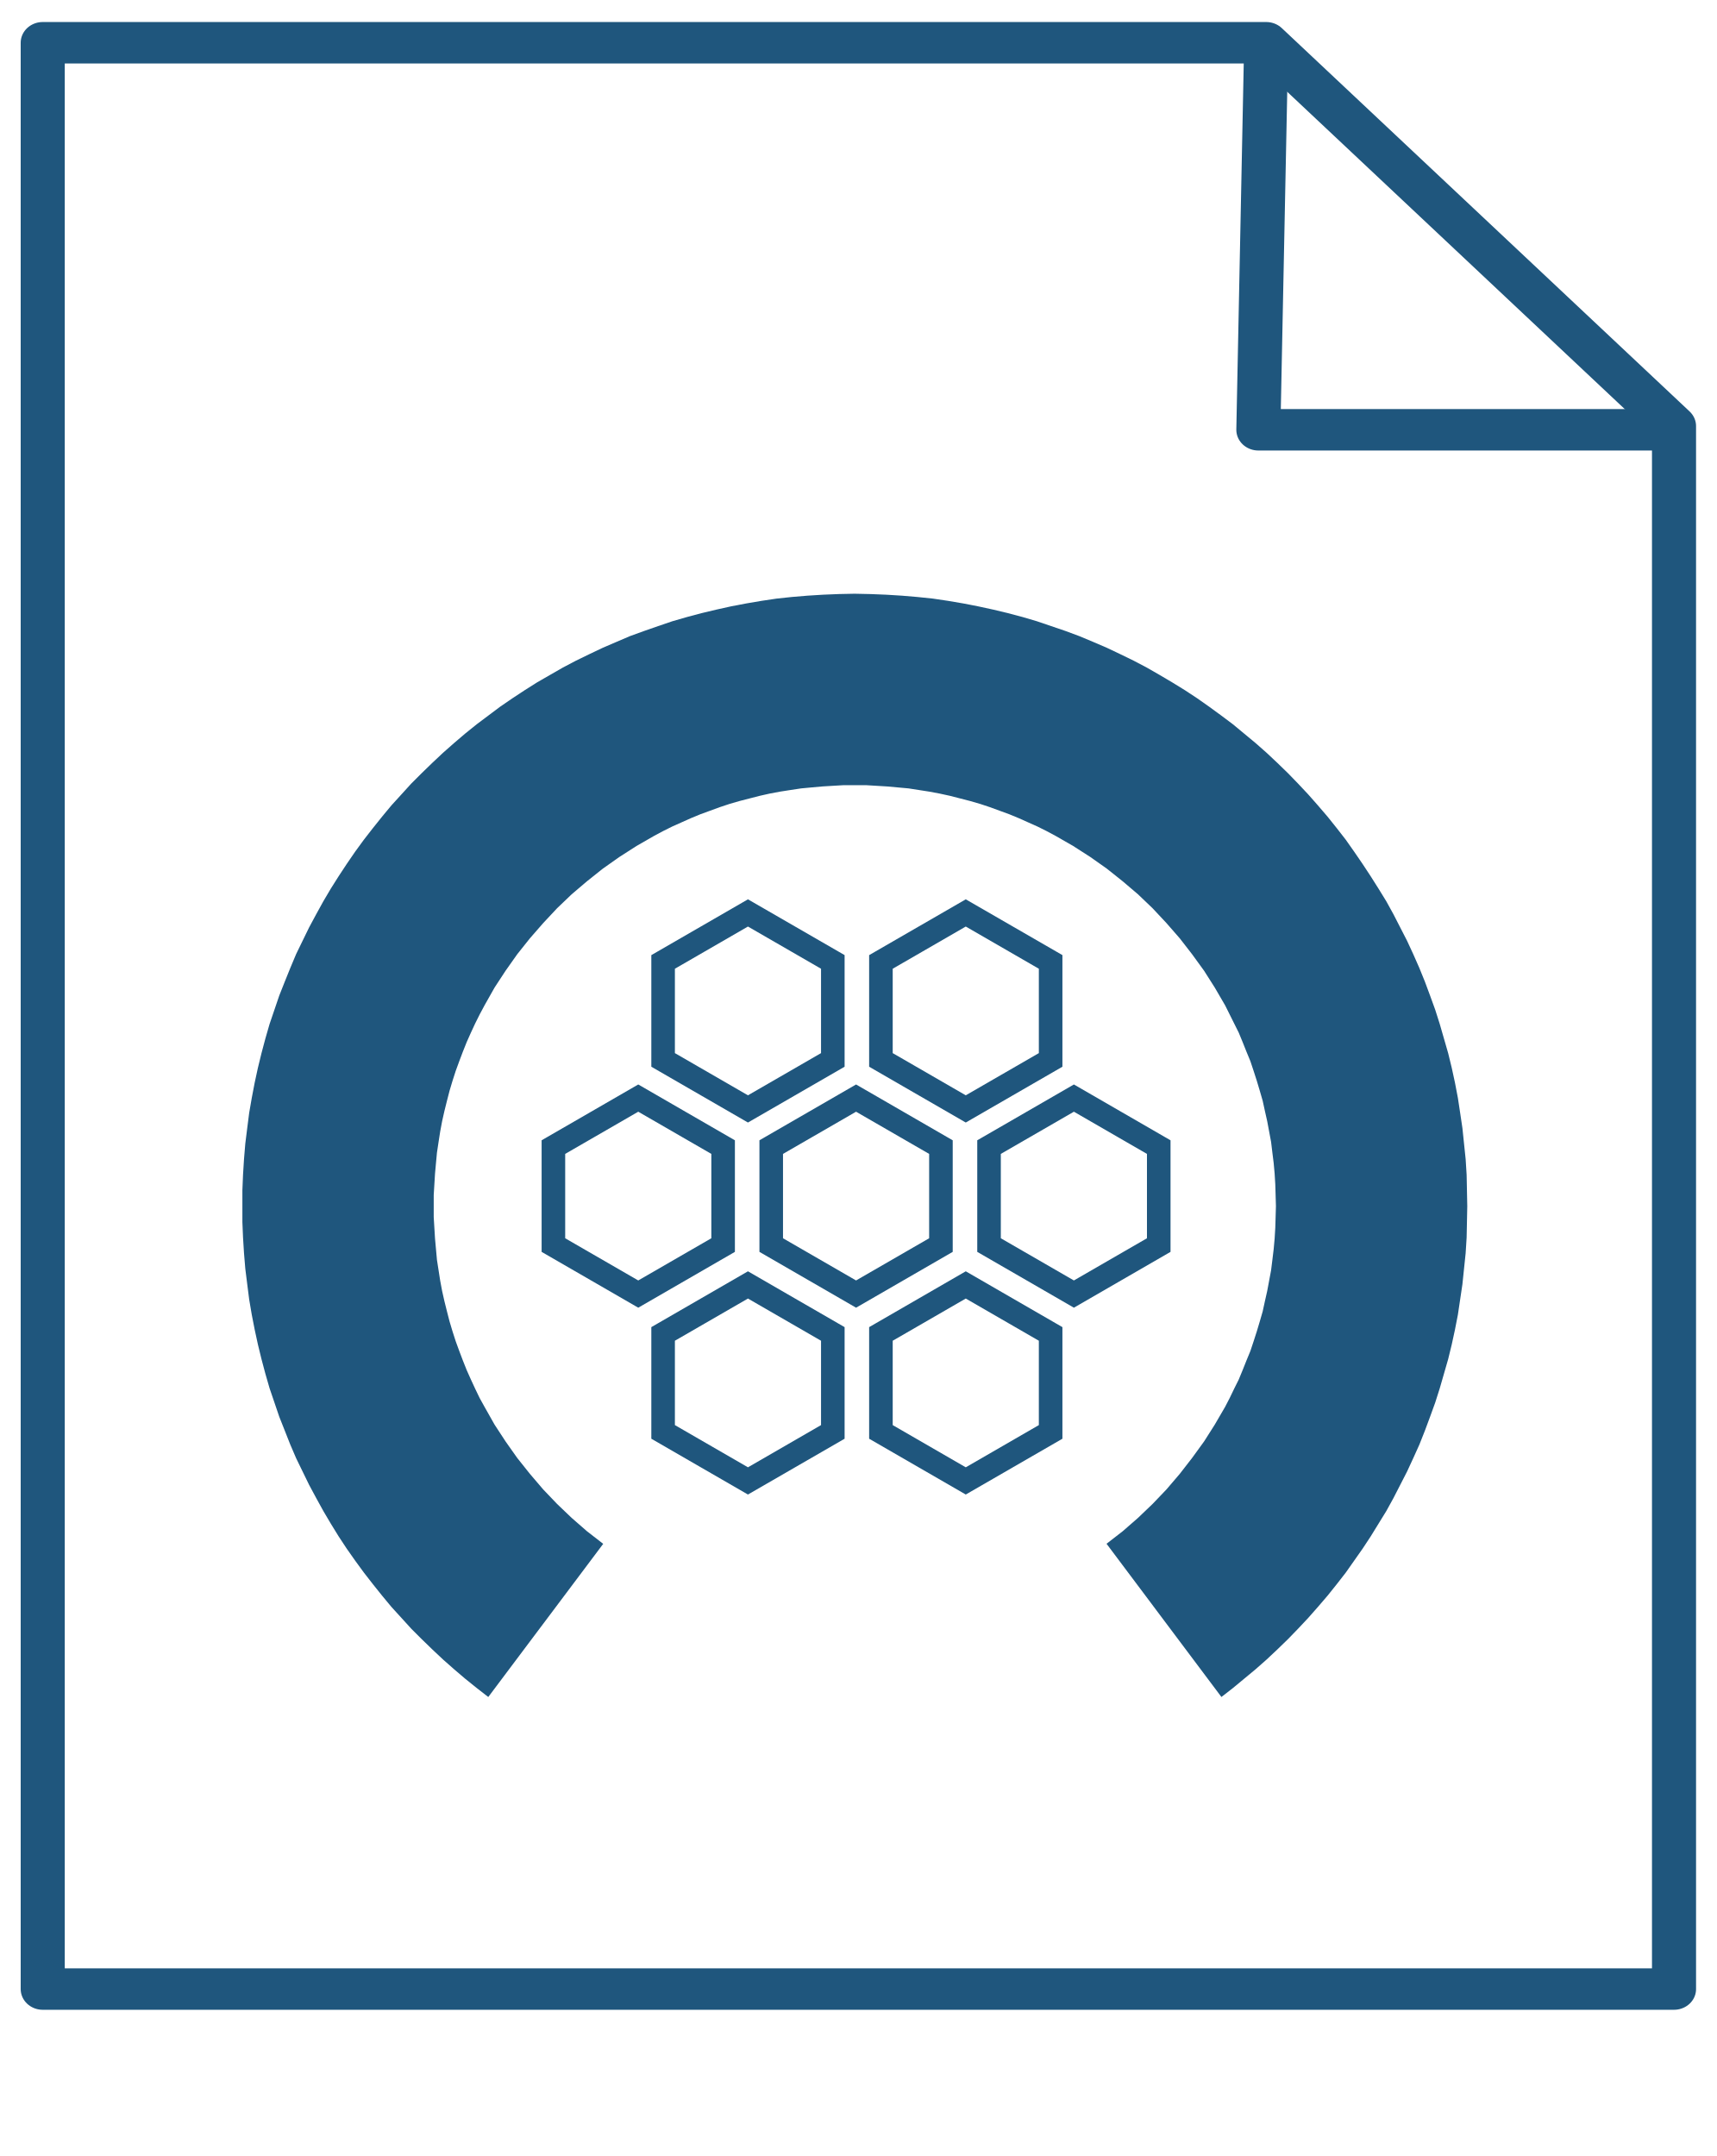
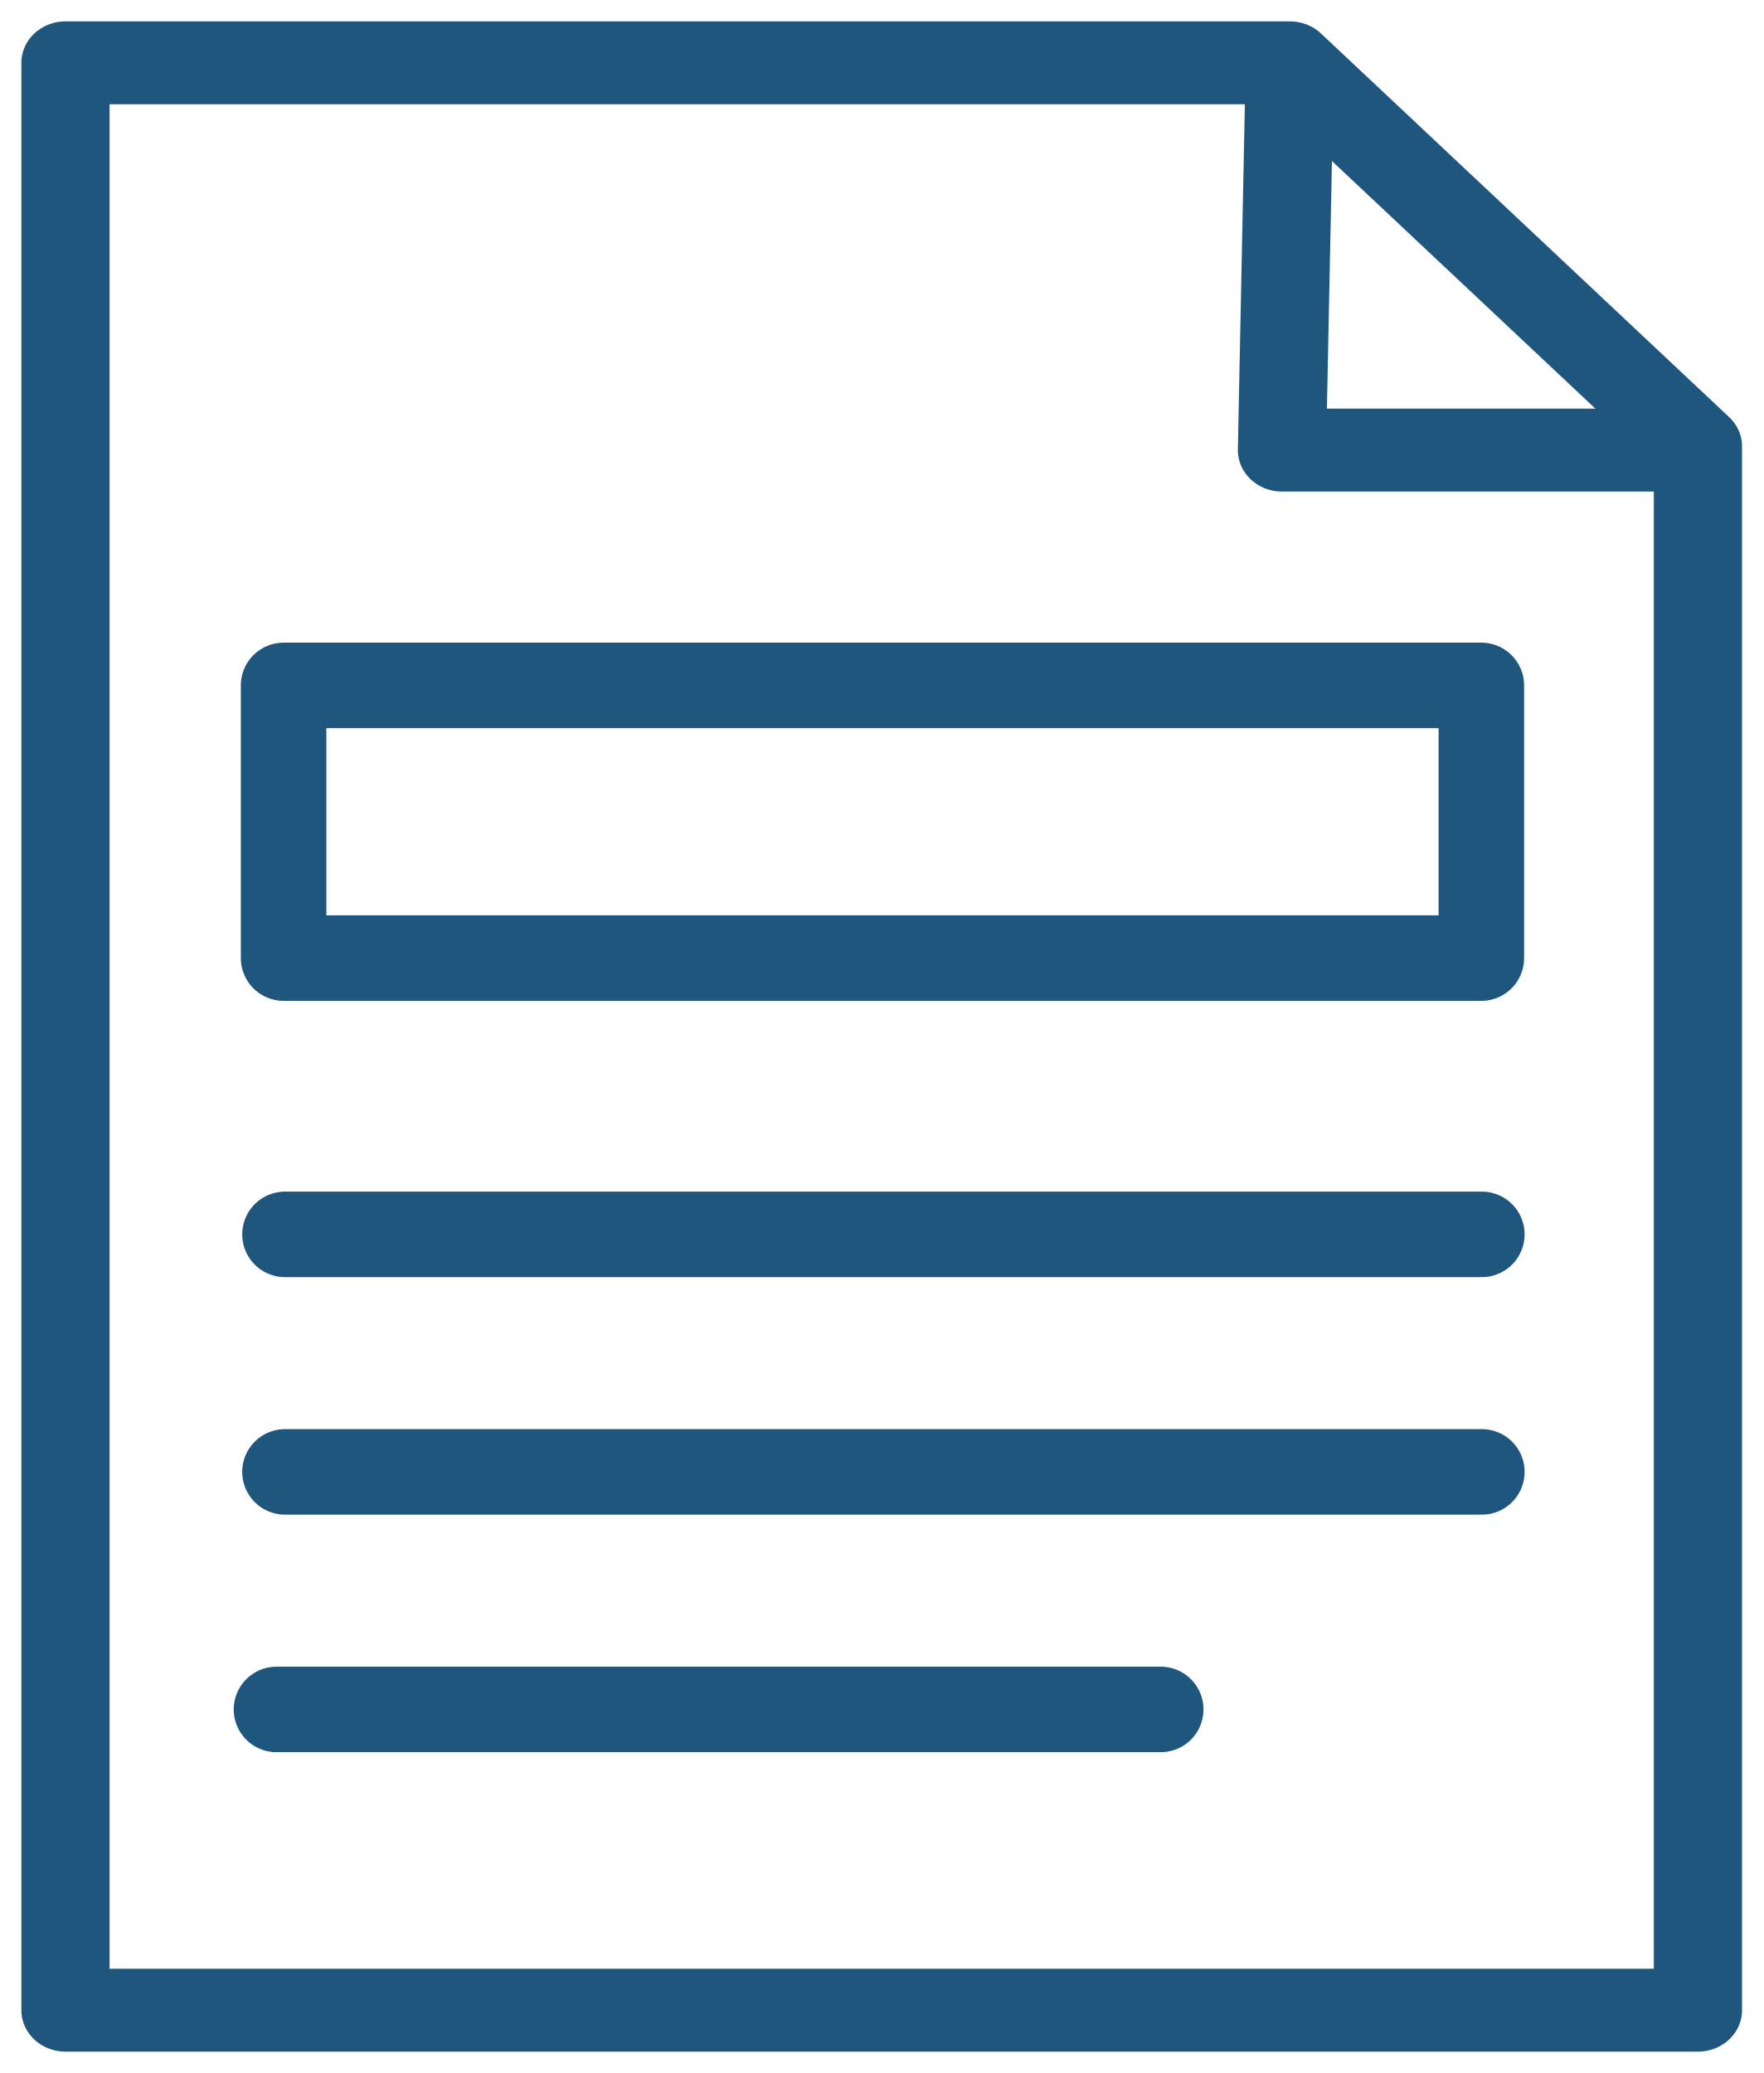
- <svg xmlns="http://www.w3.org/2000/svg" width="80.36mm" height="100.919mm" viewBox="0 0 80.36 100.919" version="1.1" id="svg8">
+ <svg xmlns="http://www.w3.org/2000/svg" width="82.486mm" height="96.983mm" viewBox="0 0 82.486 96.983" version="1.1" id="svg8">
  <defs id="defs2" />
-   <g id="layer2" transform="translate(73.43556,-18.03451)" style="display:inline">
-     <g id="g1283" transform="matrix(1.081548,0,0,1.081548,234.3357,-26.93742)" style="stroke-width:0.925">
-       <path style="display:inline;fill:#1f567d;fill-opacity:1;fill-rule:evenodd;stroke:none;stroke-width:0.245;enable-background:new" d="m -247.582,67.277 -0.673,0.014 -0.687,0.028 -0.673,0.042 -0.673,0.056 -0.659,0.07 -0.659,0.098 -0.659,0.112 -0.659,0.126 -0.631,0.14 -0.645,0.154 -0.631,0.168 -0.631,0.182 -0.617,0.21 -0.603,0.21 -0.617,0.224 -0.589,0.252 -0.589,0.253 -0.589,0.28 -0.575,0.28 -0.561,0.295 -0.561,0.322 -0.561,0.323 -0.533,0.337 -0.533,0.351 -0.533,0.365 -0.505,0.379 -0.505,0.379 -0.505,0.407 -0.477,0.407 -0.477,0.421 -0.463,0.435 -0.463,0.449 -0.449,0.449 -0.421,0.463 -0.435,0.477 -0.407,0.491 -0.393,0.491 -0.393,0.505 -0.379,0.519 -0.365,0.533 -0.351,0.533 -0.337,0.533 -0.323,0.547 -0.309,0.561 -0.309,0.575 -0.28,0.575 -0.28,0.575 -0.253,0.603 -0.238,0.589 -0.239,0.603 -0.21,0.617 -0.21,0.617 -0.182,0.631 -0.168,0.631 -0.154,0.631 -0.14,0.645 -0.126,0.659 -0.112,0.645 -0.084,0.659 -0.084,0.673 -0.056,0.673 -0.042,0.673 -0.028,0.673 v 0.687 0.687 l 0.028,0.673 0.042,0.673 0.056,0.673 0.084,0.673 0.084,0.659 0.112,0.659 0.126,0.645 0.14,0.645 0.154,0.631 0.168,0.631 0.182,0.631 0.21,0.617 0.21,0.617 0.239,0.603 0.238,0.603 0.253,0.589 0.28,0.575 0.28,0.575 0.309,0.575 0.309,0.561 0.323,0.547 0.337,0.547 0.351,0.533 0.365,0.519 0.379,0.519 0.393,0.505 0.393,0.491 0.407,0.491 0.435,0.477 0.421,0.463 0.449,0.449 0.463,0.449 0.463,0.435 0.477,0.421 0.477,0.407 0.505,0.407 0.5,0.389 4.975,-6.63 -0.019,-0.013 -0.687,-0.533 -0.659,-0.575 -0.631,-0.603 -0.603,-0.631 -0.575,-0.673 -0.547,-0.687 -0.505,-0.715 -0.477,-0.729 -0.435,-0.771 -0.21,-0.379 -0.196,-0.407 -0.182,-0.393 -0.182,-0.407 -0.168,-0.421 -0.154,-0.407 -0.154,-0.421 -0.14,-0.435 -0.126,-0.421 -0.112,-0.435 -0.112,-0.449 -0.098,-0.435 -0.084,-0.449 -0.07,-0.449 -0.07,-0.449 -0.042,-0.463 -0.042,-0.463 -0.028,-0.463 -0.028,-0.463 v -0.477 -0.477 l 0.028,-0.463 0.028,-0.463 0.042,-0.463 0.042,-0.449 0.07,-0.463 0.07,-0.449 0.084,-0.449 0.098,-0.435 0.112,-0.449 0.112,-0.435 0.126,-0.421 0.14,-0.435 0.154,-0.421 0.154,-0.407 0.168,-0.421 0.182,-0.407 0.182,-0.393 0.196,-0.393 0.21,-0.393 0.435,-0.771 0.477,-0.729 0.505,-0.715 0.547,-0.687 0.575,-0.659 0.603,-0.645 0.631,-0.603 0.659,-0.561 0.687,-0.547 0.715,-0.505 0.744,-0.477 0.757,-0.435 0.393,-0.21 0.393,-0.196 0.407,-0.182 0.407,-0.182 0.407,-0.168 0.421,-0.154 0.421,-0.154 0.421,-0.14 0.435,-0.126 0.435,-0.112 0.435,-0.112 0.435,-0.098 0.449,-0.084 0.449,-0.07 0.463,-0.07 0.449,-0.042 0.463,-0.042 0.463,-0.028 0.477,-0.028 h 0.463 0.477 l 0.463,0.028 0.463,0.028 0.463,0.042 0.463,0.042 0.449,0.07 0.449,0.07 0.449,0.084 0.449,0.098 0.435,0.112 0.435,0.112 0.435,0.126 0.421,0.14 0.421,0.154 0.421,0.154 0.407,0.168 0.407,0.182 0.407,0.182 0.393,0.196 0.393,0.21 0.757,0.435 0.743,0.477 0.715,0.505 0.687,0.547 0.659,0.561 0.631,0.603 0.603,0.645 0.575,0.659 0.533,0.687 0.519,0.715 0.463,0.729 0.449,0.771 0.196,0.393 0.196,0.393 0.196,0.393 0.168,0.407 0.168,0.421 0.168,0.407 0.14,0.421 0.14,0.435 0.126,0.421 0.126,0.435 0.098,0.449 0.098,0.435 0.084,0.449 0.084,0.449 0.056,0.463 0.056,0.449 0.042,0.463 0.028,0.463 0.014,0.463 0.014,0.477 -0.014,0.477 -0.014,0.463 -0.028,0.463 -0.042,0.463 -0.056,0.463 -0.056,0.449 -0.084,0.449 -0.084,0.449 -0.098,0.435 -0.098,0.449 -0.126,0.435 -0.126,0.421 -0.14,0.435 -0.14,0.421 -0.168,0.407 -0.168,0.421 -0.168,0.407 -0.196,0.393 -0.196,0.407 -0.196,0.379 -0.449,0.771 -0.463,0.729 -0.519,0.715 -0.533,0.687 -0.575,0.673 -0.603,0.631 -0.631,0.603 -0.659,0.575 -0.687,0.533 -0.015,0.01 4.973,6.632 0.498,-0.387 0.491,-0.407 0.491,-0.407 0.477,-0.421 0.463,-0.435 0.463,-0.449 0.435,-0.449 0.435,-0.463 0.421,-0.477 0.421,-0.491 0.393,-0.491 0.393,-0.505 0.365,-0.519 0.365,-0.519 0.351,-0.533 0.337,-0.547 0.337,-0.547 0.309,-0.561 0.295,-0.575 0.295,-0.575 0.266,-0.575 0.266,-0.589 0.239,-0.603 0.224,-0.603 0.224,-0.617 0.196,-0.617 0.182,-0.631 0.182,-0.631 0.154,-0.631 0.14,-0.645 0.126,-0.645 0.098,-0.659 0.098,-0.659 0.07,-0.673 0.07,-0.673 0.042,-0.673 0.014,-0.673 0.014,-0.687 -0.014,-0.687 -0.014,-0.673 -0.042,-0.673 -0.07,-0.673 -0.07,-0.673 -0.098,-0.659 -0.098,-0.645 -0.126,-0.659 -0.14,-0.645 -0.154,-0.631 -0.182,-0.631 -0.182,-0.631 -0.196,-0.617 -0.224,-0.617 -0.224,-0.603 -0.239,-0.589 -0.266,-0.603 -0.266,-0.575 -0.295,-0.575 -0.295,-0.575 -0.309,-0.561 -0.337,-0.547 -0.337,-0.533 -0.351,-0.533 -0.365,-0.533 -0.365,-0.519 -0.393,-0.505 -0.393,-0.491 -0.421,-0.491 -0.421,-0.477 -0.435,-0.463 -0.435,-0.449 -0.463,-0.449 -0.463,-0.435 -0.477,-0.421 -0.491,-0.407 -0.491,-0.407 -0.505,-0.379 -0.519,-0.379 -0.519,-0.365 -0.533,-0.351 -0.547,-0.337 -0.547,-0.323 -0.561,-0.322 -0.561,-0.295 -0.575,-0.28 -0.589,-0.28 -0.589,-0.253 -0.603,-0.252 -0.603,-0.224 -0.617,-0.21 -0.617,-0.21 -0.617,-0.182 -0.631,-0.168 -0.645,-0.154 -0.645,-0.14 -0.645,-0.126 -0.659,-0.112 -0.659,-0.098 -0.673,-0.07 -0.659,-0.056 -0.673,-0.042 -0.687,-0.028 z" id="path6869" />
-       <path style="color:#000000;font-style:normal;font-variant:normal;font-weight:normal;font-stretch:normal;font-size:medium;line-height:normal;font-family:sans-serif;font-variant-ligatures:normal;font-variant-position:normal;font-variant-caps:normal;font-variant-numeric:normal;font-variant-alternates:normal;font-feature-settings:normal;text-indent:0;text-align:start;text-decoration:none;text-decoration-line:none;text-decoration-style:solid;text-decoration-color:#000000;letter-spacing:normal;word-spacing:normal;text-transform:none;writing-mode:lr-tb;direction:ltr;text-orientation:mixed;dominant-baseline:auto;baseline-shift:baseline;text-anchor:start;white-space:normal;shape-padding:0;clip-rule:nonzero;display:inline;overflow:visible;visibility:visible;opacity:1;isolation:auto;mix-blend-mode:normal;color-interpolation:sRGB;color-interpolation-filters:linearRGB;solid-color:#000000;solid-opacity:1;vector-effect:none;fill:#1f567d;fill-opacity:1;fill-rule:nonzero;stroke:none;stroke-width:1.849;stroke-linecap:round;stroke-linejoin:miter;stroke-miterlimit:4;stroke-dasharray:none;stroke-dashoffset:0;stroke-opacity:1;paint-order:fill markers stroke;color-rendering:auto;image-rendering:auto;shape-rendering:auto;text-rendering:auto;enable-background:accumulate" d="m -247.515,88.516 -4.182,2.416 v 4.829 l 4.182,2.416 4.183,-2.416 v -4.829 l -0.255,-0.147 z m 0,1.179 3.163,1.826 v 3.651 l -3.163,1.826 -3.162,-1.826 v -3.651 z" id="path839" />
-       <path style="color:#000000;font-style:normal;font-variant:normal;font-weight:normal;font-stretch:normal;font-size:medium;line-height:normal;font-family:sans-serif;font-variant-ligatures:normal;font-variant-position:normal;font-variant-caps:normal;font-variant-numeric:normal;font-variant-alternates:normal;font-feature-settings:normal;text-indent:0;text-align:start;text-decoration:none;text-decoration-line:none;text-decoration-style:solid;text-decoration-color:#000000;letter-spacing:normal;word-spacing:normal;text-transform:none;writing-mode:lr-tb;direction:ltr;text-orientation:mixed;dominant-baseline:auto;baseline-shift:baseline;text-anchor:start;white-space:normal;shape-padding:0;clip-rule:nonzero;display:inline;overflow:visible;visibility:visible;opacity:1;isolation:auto;mix-blend-mode:normal;color-interpolation:sRGB;color-interpolation-filters:linearRGB;solid-color:#000000;solid-opacity:1;vector-effect:none;fill:#1f567d;fill-opacity:1;fill-rule:nonzero;stroke:none;stroke-width:1.849;stroke-linecap:round;stroke-linejoin:miter;stroke-miterlimit:4;stroke-dasharray:none;stroke-dashoffset:0;stroke-opacity:1;paint-order:fill markers stroke;color-rendering:auto;image-rendering:auto;shape-rendering:auto;text-rendering:auto;enable-background:accumulate" d="m -238.087,88.516 -4.183,2.416 v 4.829 l 4.183,2.416 4.182,-2.416 v -4.829 l -0.255,-0.147 z m 0,1.179 3.162,1.826 v 3.651 l -3.162,1.826 -3.163,-1.826 v -3.651 z" id="path841" />
-       <path style="color:#000000;font-style:normal;font-variant:normal;font-weight:normal;font-stretch:normal;font-size:medium;line-height:normal;font-family:sans-serif;font-variant-ligatures:normal;font-variant-position:normal;font-variant-caps:normal;font-variant-numeric:normal;font-variant-alternates:normal;font-feature-settings:normal;text-indent:0;text-align:start;text-decoration:none;text-decoration-line:none;text-decoration-style:solid;text-decoration-color:#000000;letter-spacing:normal;word-spacing:normal;text-transform:none;writing-mode:lr-tb;direction:ltr;text-orientation:mixed;dominant-baseline:auto;baseline-shift:baseline;text-anchor:start;white-space:normal;shape-padding:0;clip-rule:nonzero;display:inline;overflow:visible;visibility:visible;opacity:1;isolation:auto;mix-blend-mode:normal;color-interpolation:sRGB;color-interpolation-filters:linearRGB;solid-color:#000000;solid-opacity:1;vector-effect:none;fill:#1f567d;fill-opacity:1;fill-rule:nonzero;stroke:none;stroke-width:1.849;stroke-linecap:round;stroke-linejoin:miter;stroke-miterlimit:4;stroke-dasharray:none;stroke-dashoffset:0;stroke-opacity:1;paint-order:fill markers stroke;color-rendering:auto;image-rendering:auto;shape-rendering:auto;text-rendering:auto;enable-background:accumulate" d="m -256.942,88.516 -4.182,2.416 v 4.829 l 4.182,2.416 4.183,-2.416 v -4.829 l -0.255,-0.147 z m 0,1.179 3.163,1.826 v 3.651 l -3.163,1.826 -3.162,-1.826 v -3.651 z" id="path843" />
-       <path style="color:#000000;font-style:normal;font-variant:normal;font-weight:normal;font-stretch:normal;font-size:medium;line-height:normal;font-family:sans-serif;font-variant-ligatures:normal;font-variant-position:normal;font-variant-caps:normal;font-variant-numeric:normal;font-variant-alternates:normal;font-feature-settings:normal;text-indent:0;text-align:start;text-decoration:none;text-decoration-line:none;text-decoration-style:solid;text-decoration-color:#000000;letter-spacing:normal;word-spacing:normal;text-transform:none;writing-mode:lr-tb;direction:ltr;text-orientation:mixed;dominant-baseline:auto;baseline-shift:baseline;text-anchor:start;white-space:normal;shape-padding:0;clip-rule:nonzero;display:inline;overflow:visible;visibility:visible;opacity:1;isolation:auto;mix-blend-mode:normal;color-interpolation:sRGB;color-interpolation-filters:linearRGB;solid-color:#000000;solid-opacity:1;vector-effect:none;fill:#1f567d;fill-opacity:1;fill-rule:nonzero;stroke:none;stroke-width:1.849;stroke-linecap:round;stroke-linejoin:miter;stroke-miterlimit:4;stroke-dasharray:none;stroke-dashoffset:0;stroke-opacity:1;paint-order:fill markers stroke;color-rendering:auto;image-rendering:auto;shape-rendering:auto;text-rendering:auto;enable-background:accumulate" d="m -242.767,80.503 -4.182,2.415 v 4.83 l 4.182,2.415 4.183,-2.415 V 82.917 l -0.255,-0.147 z m 0,1.178 3.163,1.826 v 3.652 l -3.163,1.826 -3.162,-1.826 v -3.652 z" id="path845" />
-       <path style="color:#000000;font-style:normal;font-variant:normal;font-weight:normal;font-stretch:normal;font-size:medium;line-height:normal;font-family:sans-serif;font-variant-ligatures:normal;font-variant-position:normal;font-variant-caps:normal;font-variant-numeric:normal;font-variant-alternates:normal;font-feature-settings:normal;text-indent:0;text-align:start;text-decoration:none;text-decoration-line:none;text-decoration-style:solid;text-decoration-color:#000000;letter-spacing:normal;word-spacing:normal;text-transform:none;writing-mode:lr-tb;direction:ltr;text-orientation:mixed;dominant-baseline:auto;baseline-shift:baseline;text-anchor:start;white-space:normal;shape-padding:0;clip-rule:nonzero;display:inline;overflow:visible;visibility:visible;opacity:1;isolation:auto;mix-blend-mode:normal;color-interpolation:sRGB;color-interpolation-filters:linearRGB;solid-color:#000000;solid-opacity:1;vector-effect:none;fill:#1f567d;fill-opacity:1;fill-rule:nonzero;stroke:none;stroke-width:1.849;stroke-linecap:round;stroke-linejoin:miter;stroke-miterlimit:4;stroke-dasharray:none;stroke-dashoffset:0;stroke-opacity:1;paint-order:fill markers stroke;color-rendering:auto;image-rendering:auto;shape-rendering:auto;text-rendering:auto;enable-background:accumulate" d="m -252.194,80.503 -4.182,2.415 v 4.83 l 4.182,2.415 4.183,-2.415 V 82.917 l -0.255,-0.147 z m 0,1.178 3.163,1.826 v 3.652 l -3.163,1.826 -3.162,-1.826 v -3.652 z" id="path847" />
-       <path style="color:#000000;font-style:normal;font-variant:normal;font-weight:normal;font-stretch:normal;font-size:medium;line-height:normal;font-family:sans-serif;font-variant-ligatures:normal;font-variant-position:normal;font-variant-caps:normal;font-variant-numeric:normal;font-variant-alternates:normal;font-feature-settings:normal;text-indent:0;text-align:start;text-decoration:none;text-decoration-line:none;text-decoration-style:solid;text-decoration-color:#000000;letter-spacing:normal;word-spacing:normal;text-transform:none;writing-mode:lr-tb;direction:ltr;text-orientation:mixed;dominant-baseline:auto;baseline-shift:baseline;text-anchor:start;white-space:normal;shape-padding:0;clip-rule:nonzero;display:inline;overflow:visible;visibility:visible;opacity:1;isolation:auto;mix-blend-mode:normal;color-interpolation:sRGB;color-interpolation-filters:linearRGB;solid-color:#000000;solid-opacity:1;vector-effect:none;fill:#1f567d;fill-opacity:1;fill-rule:nonzero;stroke:none;stroke-width:1.849;stroke-linecap:round;stroke-linejoin:miter;stroke-miterlimit:4;stroke-dasharray:none;stroke-dashoffset:0;stroke-opacity:1;paint-order:fill markers stroke;color-rendering:auto;image-rendering:auto;shape-rendering:auto;text-rendering:auto;enable-background:accumulate" d="m -242.767,96.602 -4.182,2.416 v 4.83 l 4.182,2.415 4.183,-2.415 v -4.83 l -0.255,-0.147 z m 0,1.179 3.163,1.826 v 3.651 l -3.163,1.827 -3.162,-1.827 v -3.651 z" id="path849" />
-       <path style="color:#000000;font-style:normal;font-variant:normal;font-weight:normal;font-stretch:normal;font-size:medium;line-height:normal;font-family:sans-serif;font-variant-ligatures:normal;font-variant-position:normal;font-variant-caps:normal;font-variant-numeric:normal;font-variant-alternates:normal;font-feature-settings:normal;text-indent:0;text-align:start;text-decoration:none;text-decoration-line:none;text-decoration-style:solid;text-decoration-color:#000000;letter-spacing:normal;word-spacing:normal;text-transform:none;writing-mode:lr-tb;direction:ltr;text-orientation:mixed;dominant-baseline:auto;baseline-shift:baseline;text-anchor:start;white-space:normal;shape-padding:0;clip-rule:nonzero;display:inline;overflow:visible;visibility:visible;opacity:1;isolation:auto;mix-blend-mode:normal;color-interpolation:sRGB;color-interpolation-filters:linearRGB;solid-color:#000000;solid-opacity:1;vector-effect:none;fill:#1f567d;fill-opacity:1;fill-rule:nonzero;stroke:none;stroke-width:1.849;stroke-linecap:round;stroke-linejoin:miter;stroke-miterlimit:4;stroke-dasharray:none;stroke-dashoffset:0;stroke-opacity:1;paint-order:fill markers stroke;color-rendering:auto;image-rendering:auto;shape-rendering:auto;text-rendering:auto;enable-background:accumulate" d="m -252.194,96.602 -4.182,2.416 v 4.83 l 4.182,2.415 4.183,-2.415 v -4.83 l -0.255,-0.147 z m 0,1.179 3.163,1.826 v 3.651 l -3.163,1.827 -3.162,-1.827 v -3.651 z" id="path851" />
+   <g id="layer2" transform="translate(74.49839,-17.09543)" style="display:inline">
+     <g id="g1242" transform="translate(90.01793,211.3064)" />
+     <g id="g1252" transform="matrix(1,0,0,0.9400095,-271.3315,30.97198)" style="fill:none;fill-opacity:1;stroke-width:3.094;stroke-miterlimit:4;stroke-dasharray:none">
+       <path style="fill:none;fill-opacity:1;stroke:none;stroke-width:4.126;stroke-linecap:butt;stroke-linejoin:miter;stroke-miterlimit:4;stroke-dasharray:none;stroke-opacity:1" d="m 257.16,-11.381 -0.361,19.019 c 0,0 19.118,-0.181 19.118,-0.181 z" id="path1233" />
+       <path id="path1192" d="m 199.896,-11.635 h 57.27 l 19.09,19.09 v 77.829 h -76.36 z" style="fill:none;fill-opacity:1;stroke:#1f567d;stroke-width:4.126;stroke-linecap:butt;stroke-linejoin:round;stroke-miterlimit:4;stroke-dasharray:none;stroke-opacity:1" />
+       <path id="path1194" d="m 257.166,-11.635 -0.367,19.274 h 19.457" style="fill:none;fill-opacity:1;stroke:#1f567d;stroke-width:4.126;stroke-linecap:butt;stroke-linejoin:round;stroke-miterlimit:4;stroke-dasharray:none;stroke-opacity:1" />
+       <rect style="opacity:1;fill:none;fill-opacity:1;stroke:none;stroke-width:4.126;stroke-linecap:round;stroke-linejoin:round;stroke-miterlimit:4;stroke-dasharray:none;stroke-dashoffset:0;stroke-opacity:1;paint-order:normal" id="rect1205" width="58.561" height="2.555" x="208.567" y="76.303" ry="0.702" />
    </g>
-     <g id="g1242" transform="translate(90.01793,211.3064)" />
-     <g id="g1252" transform="matrix(1,0,0,0.9400095,-271.3315,30.97198)" style="fill:none;fill-opacity:1;stroke-width:1.031">
-       <path style="fill:none;fill-opacity:1;stroke:none;stroke-width:0.273px;stroke-linecap:butt;stroke-linejoin:miter;stroke-opacity:1" d="m 257.16,-11.381 -0.361,19.019 c 0,0 19.118,-0.181 19.118,-0.181 z" id="path1233" />
-       <path id="path1192" d="m 199.896,-11.635 h 57.27 l 19.09,19.09 v 77.829 h -76.36 z" style="fill:none;fill-opacity:1;stroke:#1f567d;stroke-width:2.063;stroke-linecap:butt;stroke-linejoin:round;stroke-miterlimit:4;stroke-dasharray:none;stroke-opacity:1" />
-       <path id="path1194" d="m 257.166,-11.635 -0.367,19.274 h 19.457" style="fill:none;fill-opacity:1;stroke:#1f567d;stroke-width:2.063;stroke-linecap:butt;stroke-linejoin:round;stroke-miterlimit:4;stroke-dasharray:none;stroke-opacity:1" />
-       <rect style="opacity:1;fill:none;fill-opacity:1;stroke:none;stroke-width:2.063;stroke-linecap:round;stroke-linejoin:round;stroke-miterlimit:4;stroke-dasharray:none;stroke-dashoffset:0;stroke-opacity:1;paint-order:normal" id="rect1205" width="58.561" height="2.555" x="208.567" y="76.303" ry="0.702" />
+     <g style="display:inline;stroke-width:4;stroke-miterlimit:4;stroke-dasharray:none" transform="translate(-426.0701,-8.823695)" id="layer2-2">
+       <g transform="translate(10.58333)" id="g1273" style="stroke-width:4;stroke-miterlimit:4;stroke-dasharray:none">
+         <rect style="opacity:1;fill:none;fill-opacity:1;stroke:#1f567d;stroke-width:4;stroke-linecap:round;stroke-linejoin:round;stroke-miterlimit:4;stroke-dasharray:none;stroke-dashoffset:0;stroke-opacity:1;paint-order:normal" id="rect1180" width="56.026" height="12.757" x="354.254" y="57.985" />
+         <path style="fill:none;stroke:#1f567d;stroke-width:4;stroke-linecap:round;stroke-linejoin:miter;stroke-miterlimit:4;stroke-dasharray:none;stroke-opacity:1" d="m 354.318,83.668 h 55.985" id="path824" />
+         <path id="path826" d="m 354.318,94.78 h 55.985" style="fill:none;stroke:#1f567d;stroke-width:4;stroke-linecap:round;stroke-linejoin:miter;stroke-miterlimit:4;stroke-dasharray:none;stroke-opacity:1" />
+         <path style="fill:none;stroke:#1f567d;stroke-width:4;stroke-linecap:round;stroke-linejoin:miter;stroke-miterlimit:4;stroke-dasharray:none;stroke-opacity:1" d="M 353.921,105.893 H 395.282" id="path828" />
+       </g>
    </g>
  </g>
</svg>
